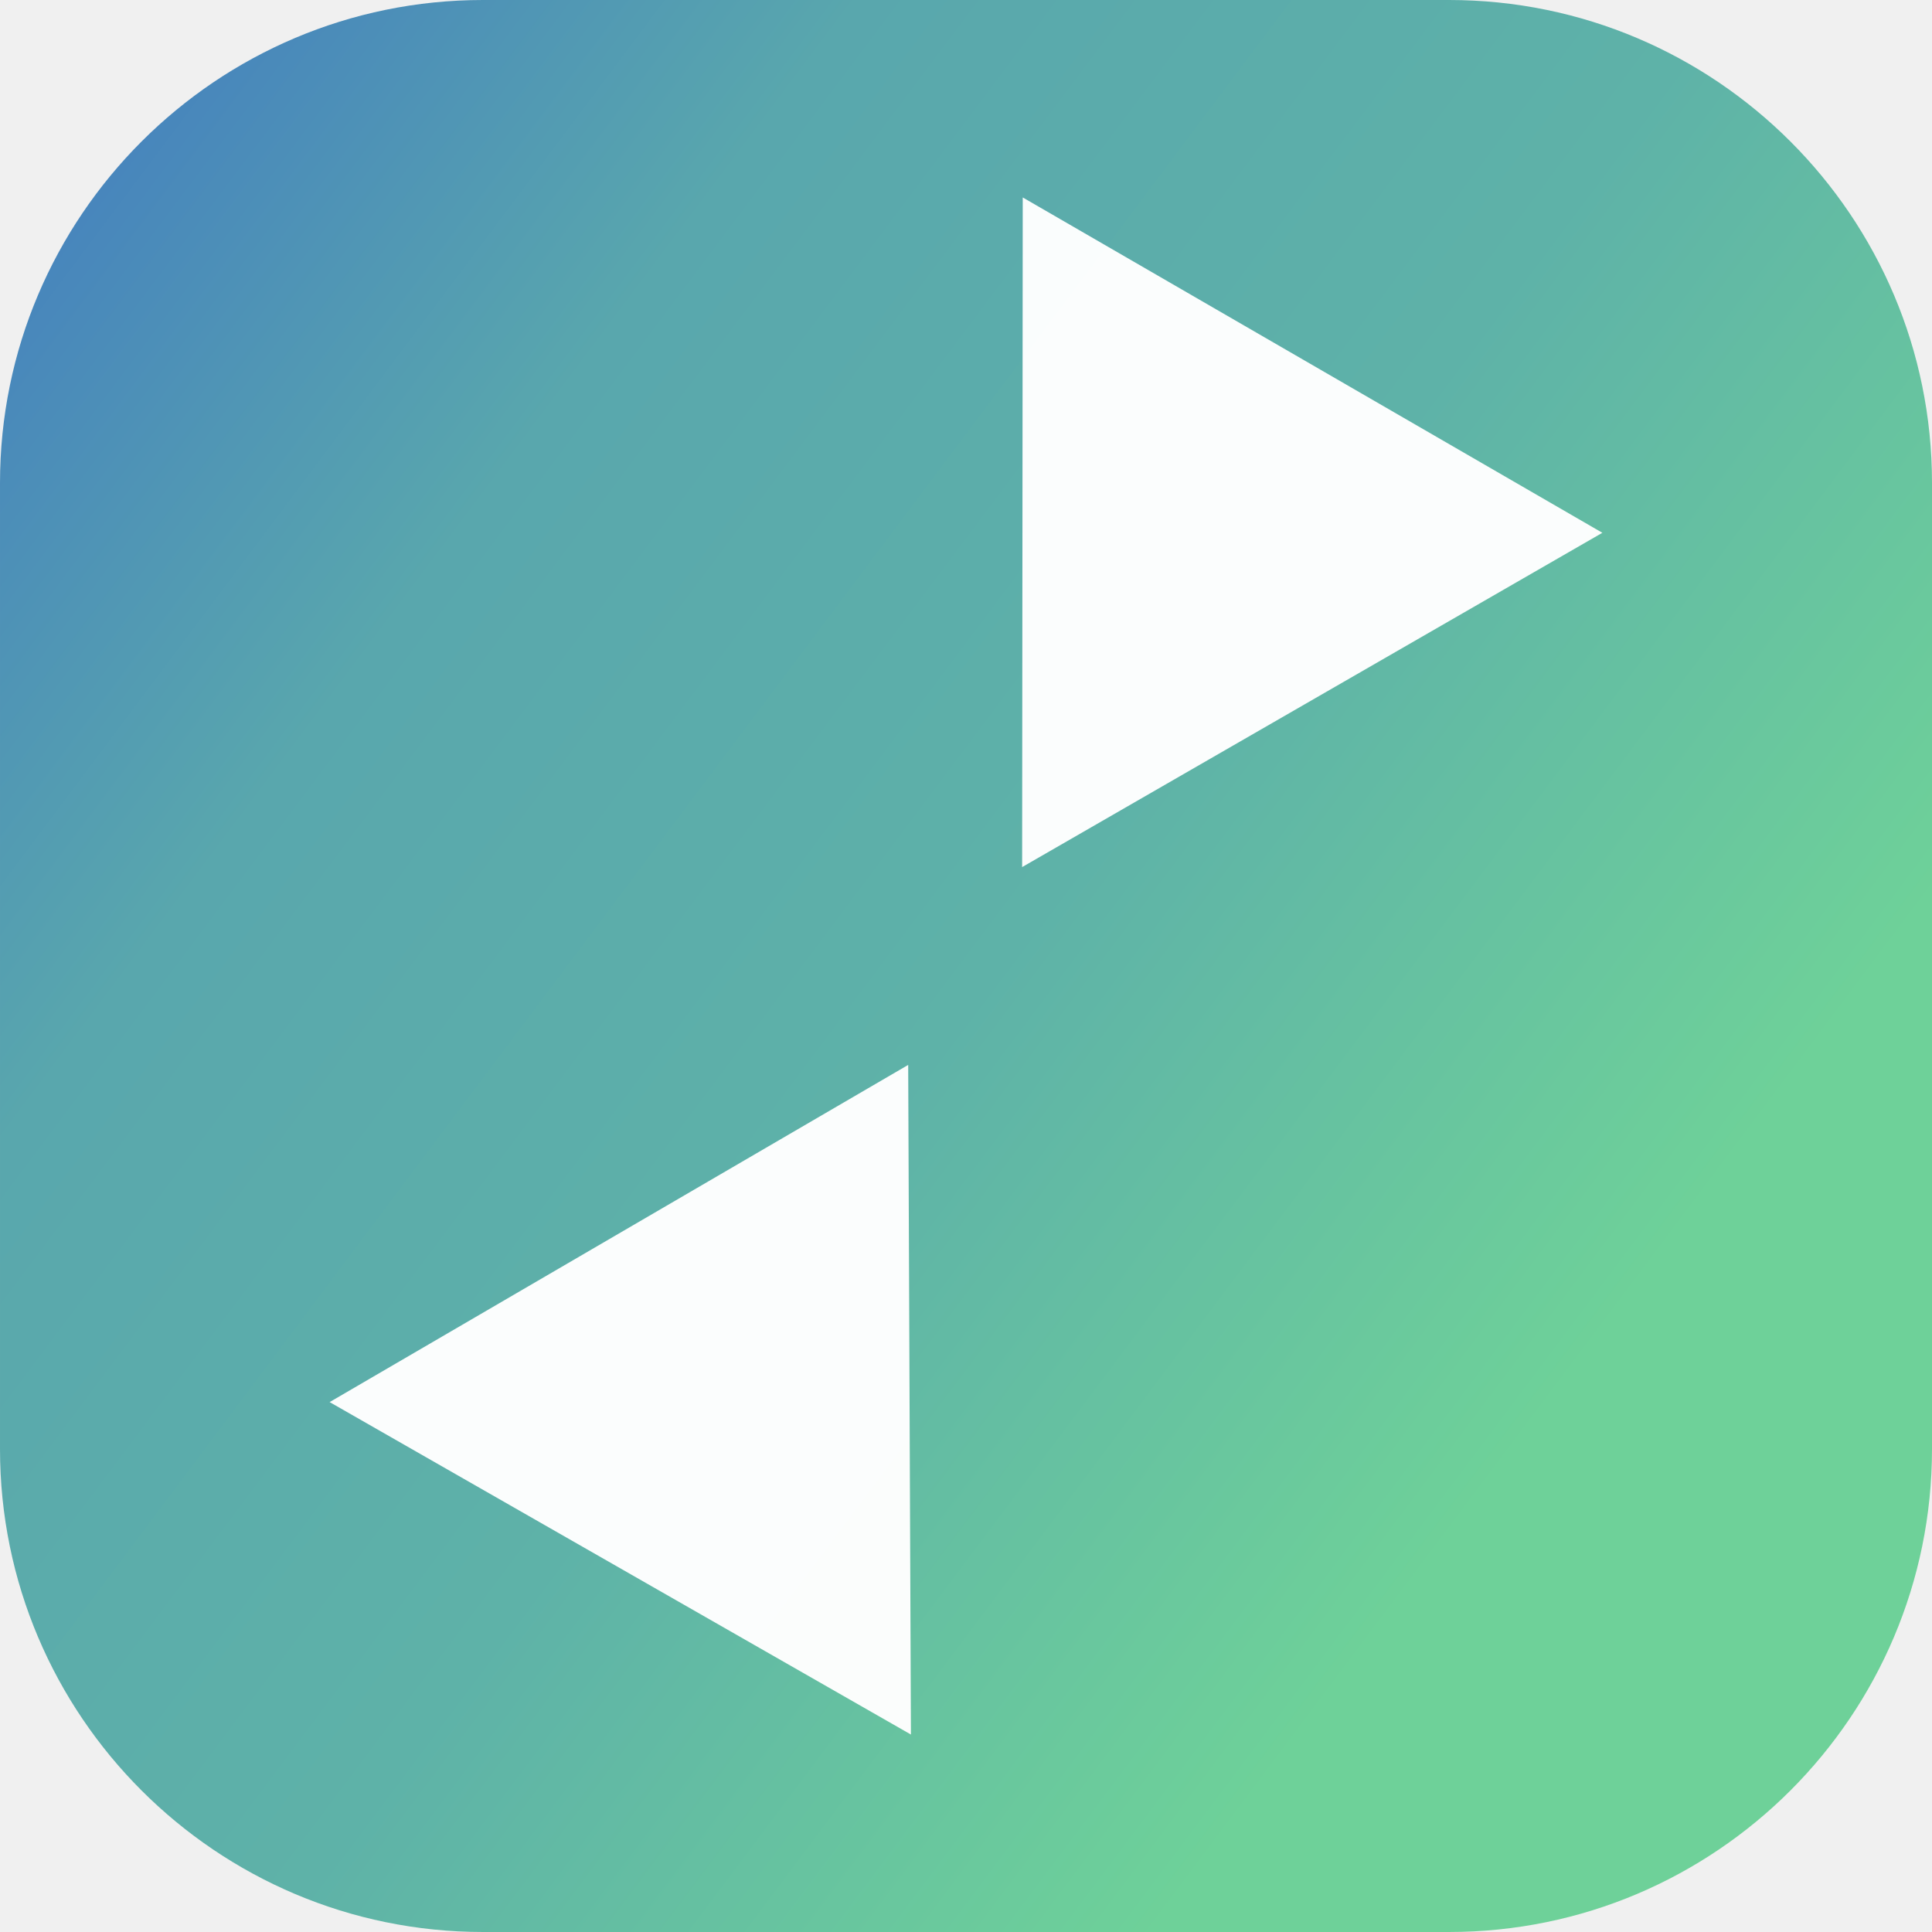
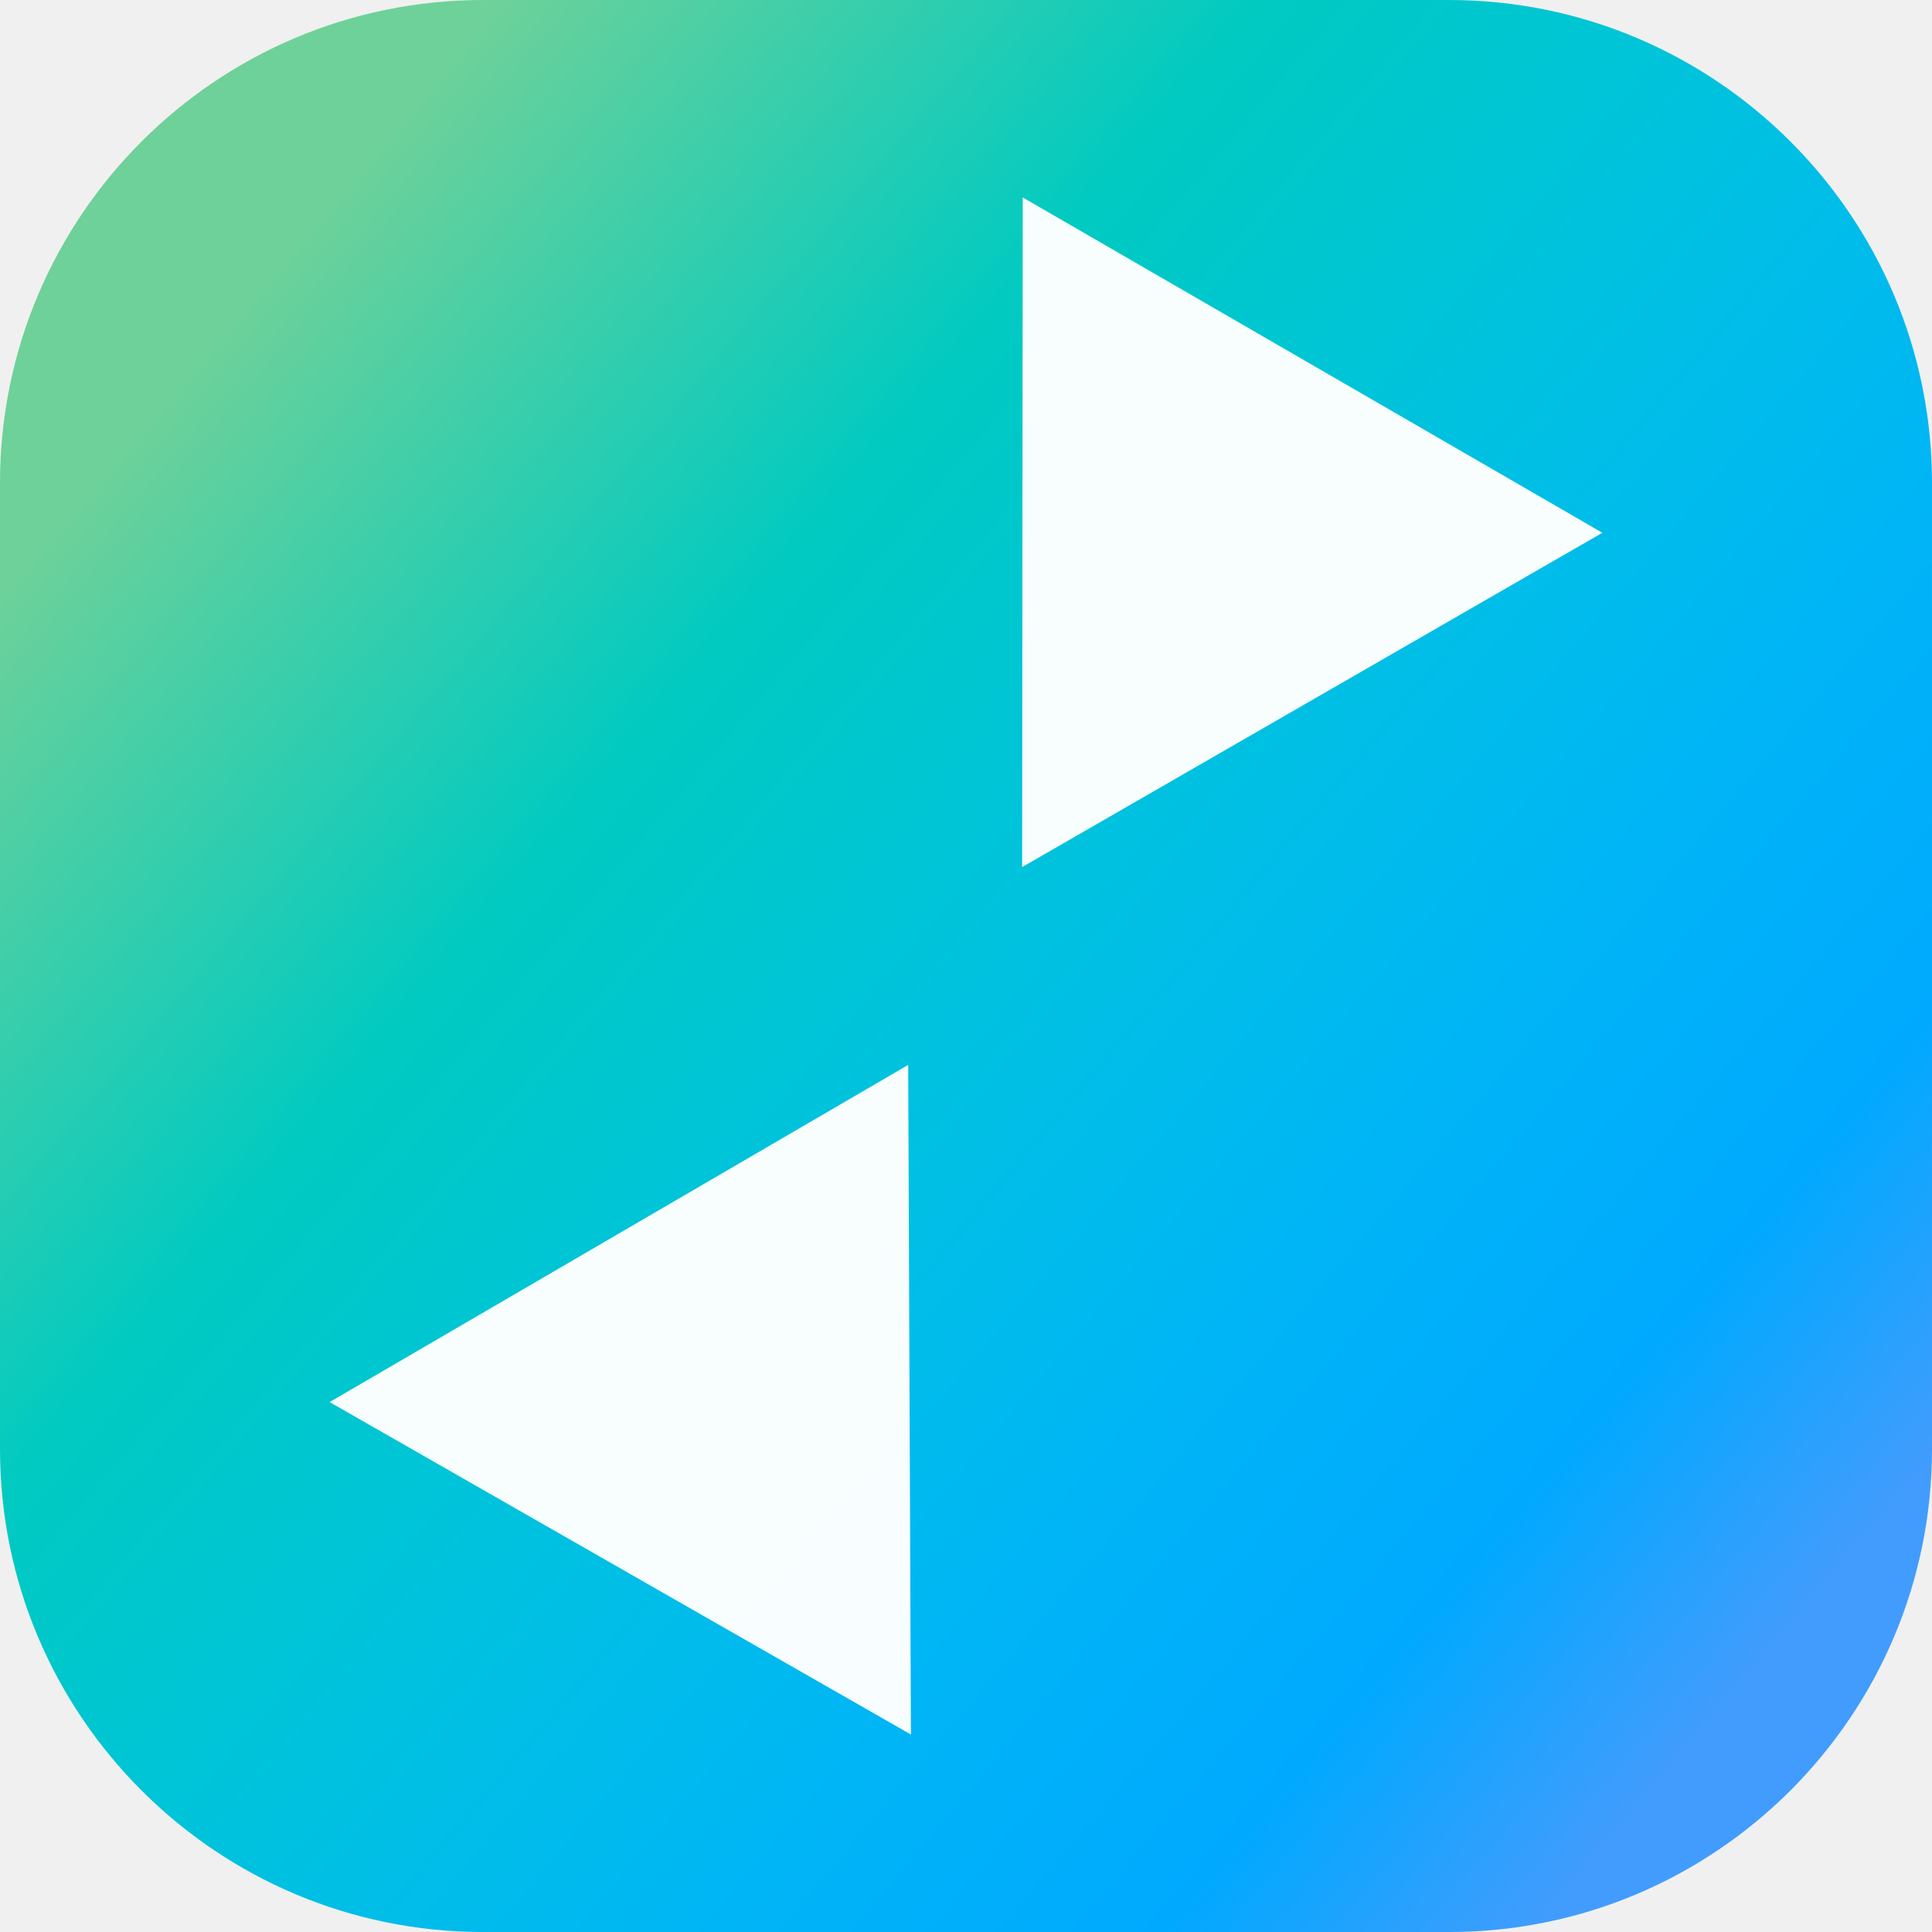
<svg xmlns="http://www.w3.org/2000/svg" width="100%" height="100%" viewBox="0 0 256 256" version="1.1" xml:space="preserve" style="fill-rule:evenodd;clip-rule:evenodd;stroke-linejoin:round;stroke-miterlimit:2;">
-   <g transform="matrix(1,0,0,1,-256,-312)">
-     <g id="Artboard2" transform="matrix(0.79263,0,0,0.925621,-91.4943,22.8423)">
-       <rect x="438.407" y="312.393" width="322.976" height="276.571" style="fill:none;" />
-       <clipPath id="_clip1">
-         <rect x="438.407" y="312.393" width="322.976" height="276.571" />
-       </clipPath>
-       <g clip-path="url(#_clip1)">
-         <g id="icon" transform="matrix(1.63519,0,0,1.73944,-2.37417,21.2834)">
-           <g transform="matrix(0.745426,0,0,0.603485,80.7282,-57.2072)">
-             <path d="M518.29,437.982C518.29,401.628 488.607,372.114 452.047,372.114L319.562,372.114C283.002,372.114 253.32,401.628 253.32,437.982L253.32,569.716C253.32,606.069 283.002,635.584 319.562,635.584L452.047,635.584C488.607,635.584 518.29,606.069 518.29,569.716L518.29,437.982Z" style="fill:url(#_Linear2);" />
+   <g transform="matrix(0.79263,0,0,0.925621,-347.494,-289.158)">
+     <g id="Artboard2">
+       <g transform="matrix(1.21891,0,0,1.04973,129.632,-78.2251)">
+         <path d="M518.29,437.982C518.29,401.628 488.607,372.114 452.047,372.114L319.562,372.114C283.002,372.114 253.32,401.628 253.32,437.982L253.32,569.716C253.32,606.069 283.002,635.584 319.562,635.584L452.047,635.584C488.607,635.584 518.29,606.069 518.29,569.716L518.29,437.982Z" style="fill:url(#_Linear1);" />
+       </g>
+       <g transform="matrix(0.821508,0,0,0.703475,194.553,129.548)">
+         <g opacity="0.97">
+           <g transform="matrix(0.454674,-0.261962,0.261962,0.454674,206.105,210.167)">
+             <path d="M407.921,432.815L537.763,657.709L278.078,657.709L407.921,432.815Z" style="fill:white;" />
          </g>
-           <g transform="matrix(0.502393,0,0,0.404426,120.431,62.2412)">
-             <g opacity="0.97">
-               <g transform="matrix(0.454674,-0.261962,0.261962,0.454674,206.105,210.167)">
-                 <path d="M407.921,432.815L537.763,657.709L278.078,657.709L407.921,432.815Z" style="fill:white;" />
-               </g>
-               <g transform="matrix(-0.453363,0.264224,-0.264224,-0.453363,781.5,701.324)">
-                 <path d="M407.921,432.815L537.763,657.709L278.078,657.709L407.921,432.815Z" style="fill:white;" />
-               </g>
-             </g>
+           <g transform="matrix(-0.453363,0.264224,-0.264224,-0.453363,781.5,701.324)">
+             <path d="M407.921,432.815L537.763,657.709L278.078,657.709L407.921,432.815Z" style="fill:white;" />
          </g>
        </g>
      </g>
    </g>
  </g>
  <defs>
-     <linearGradient id="_Linear2" x1="0" y1="0" x2="1" y2="0" gradientUnits="userSpaceOnUse" gradientTransform="matrix(-219.862,-167.155,168.107,-218.617,450.338,584.156)">
-       <stop offset="0" style="stop-color:rgb(110,209,153);stop-opacity:1" />
-       <stop offset="0.35" style="stop-color:rgb(94,178,168);stop-opacity:1" />
-       <stop offset="0.69" style="stop-color:rgb(89,167,173);stop-opacity:1" />
-       <stop offset="1" style="stop-color:rgb(67,125,192);stop-opacity:1" />
+     <linearGradient id="_Linear1" x1="0" y1="0" x2="1" y2="0" gradientUnits="userSpaceOnUse" gradientTransform="matrix(-210.87,-183.42,184.464,-209.676,490.893,603.52)">
+       <stop offset="0" style="stop-color:rgb(65,156,253);stop-opacity:1" />
+       <stop offset="0.14" style="stop-color:rgb(0,169,254);stop-opacity:1" />
+       <stop offset="0.29" style="stop-color:rgb(0,180,247);stop-opacity:1" />
+       <stop offset="0.43" style="stop-color:rgb(0,189,233);stop-opacity:1" />
+       <stop offset="0.57" style="stop-color:rgb(0,197,214);stop-opacity:1" />
+       <stop offset="0.71" style="stop-color:rgb(0,202,193);stop-opacity:1" />
+       <stop offset="0.86" style="stop-color:rgb(56,206,172);stop-opacity:1" />
+       <stop offset="1" style="stop-color:rgb(110,209,153);stop-opacity:1" />
    </linearGradient>
  </defs>
</svg>
